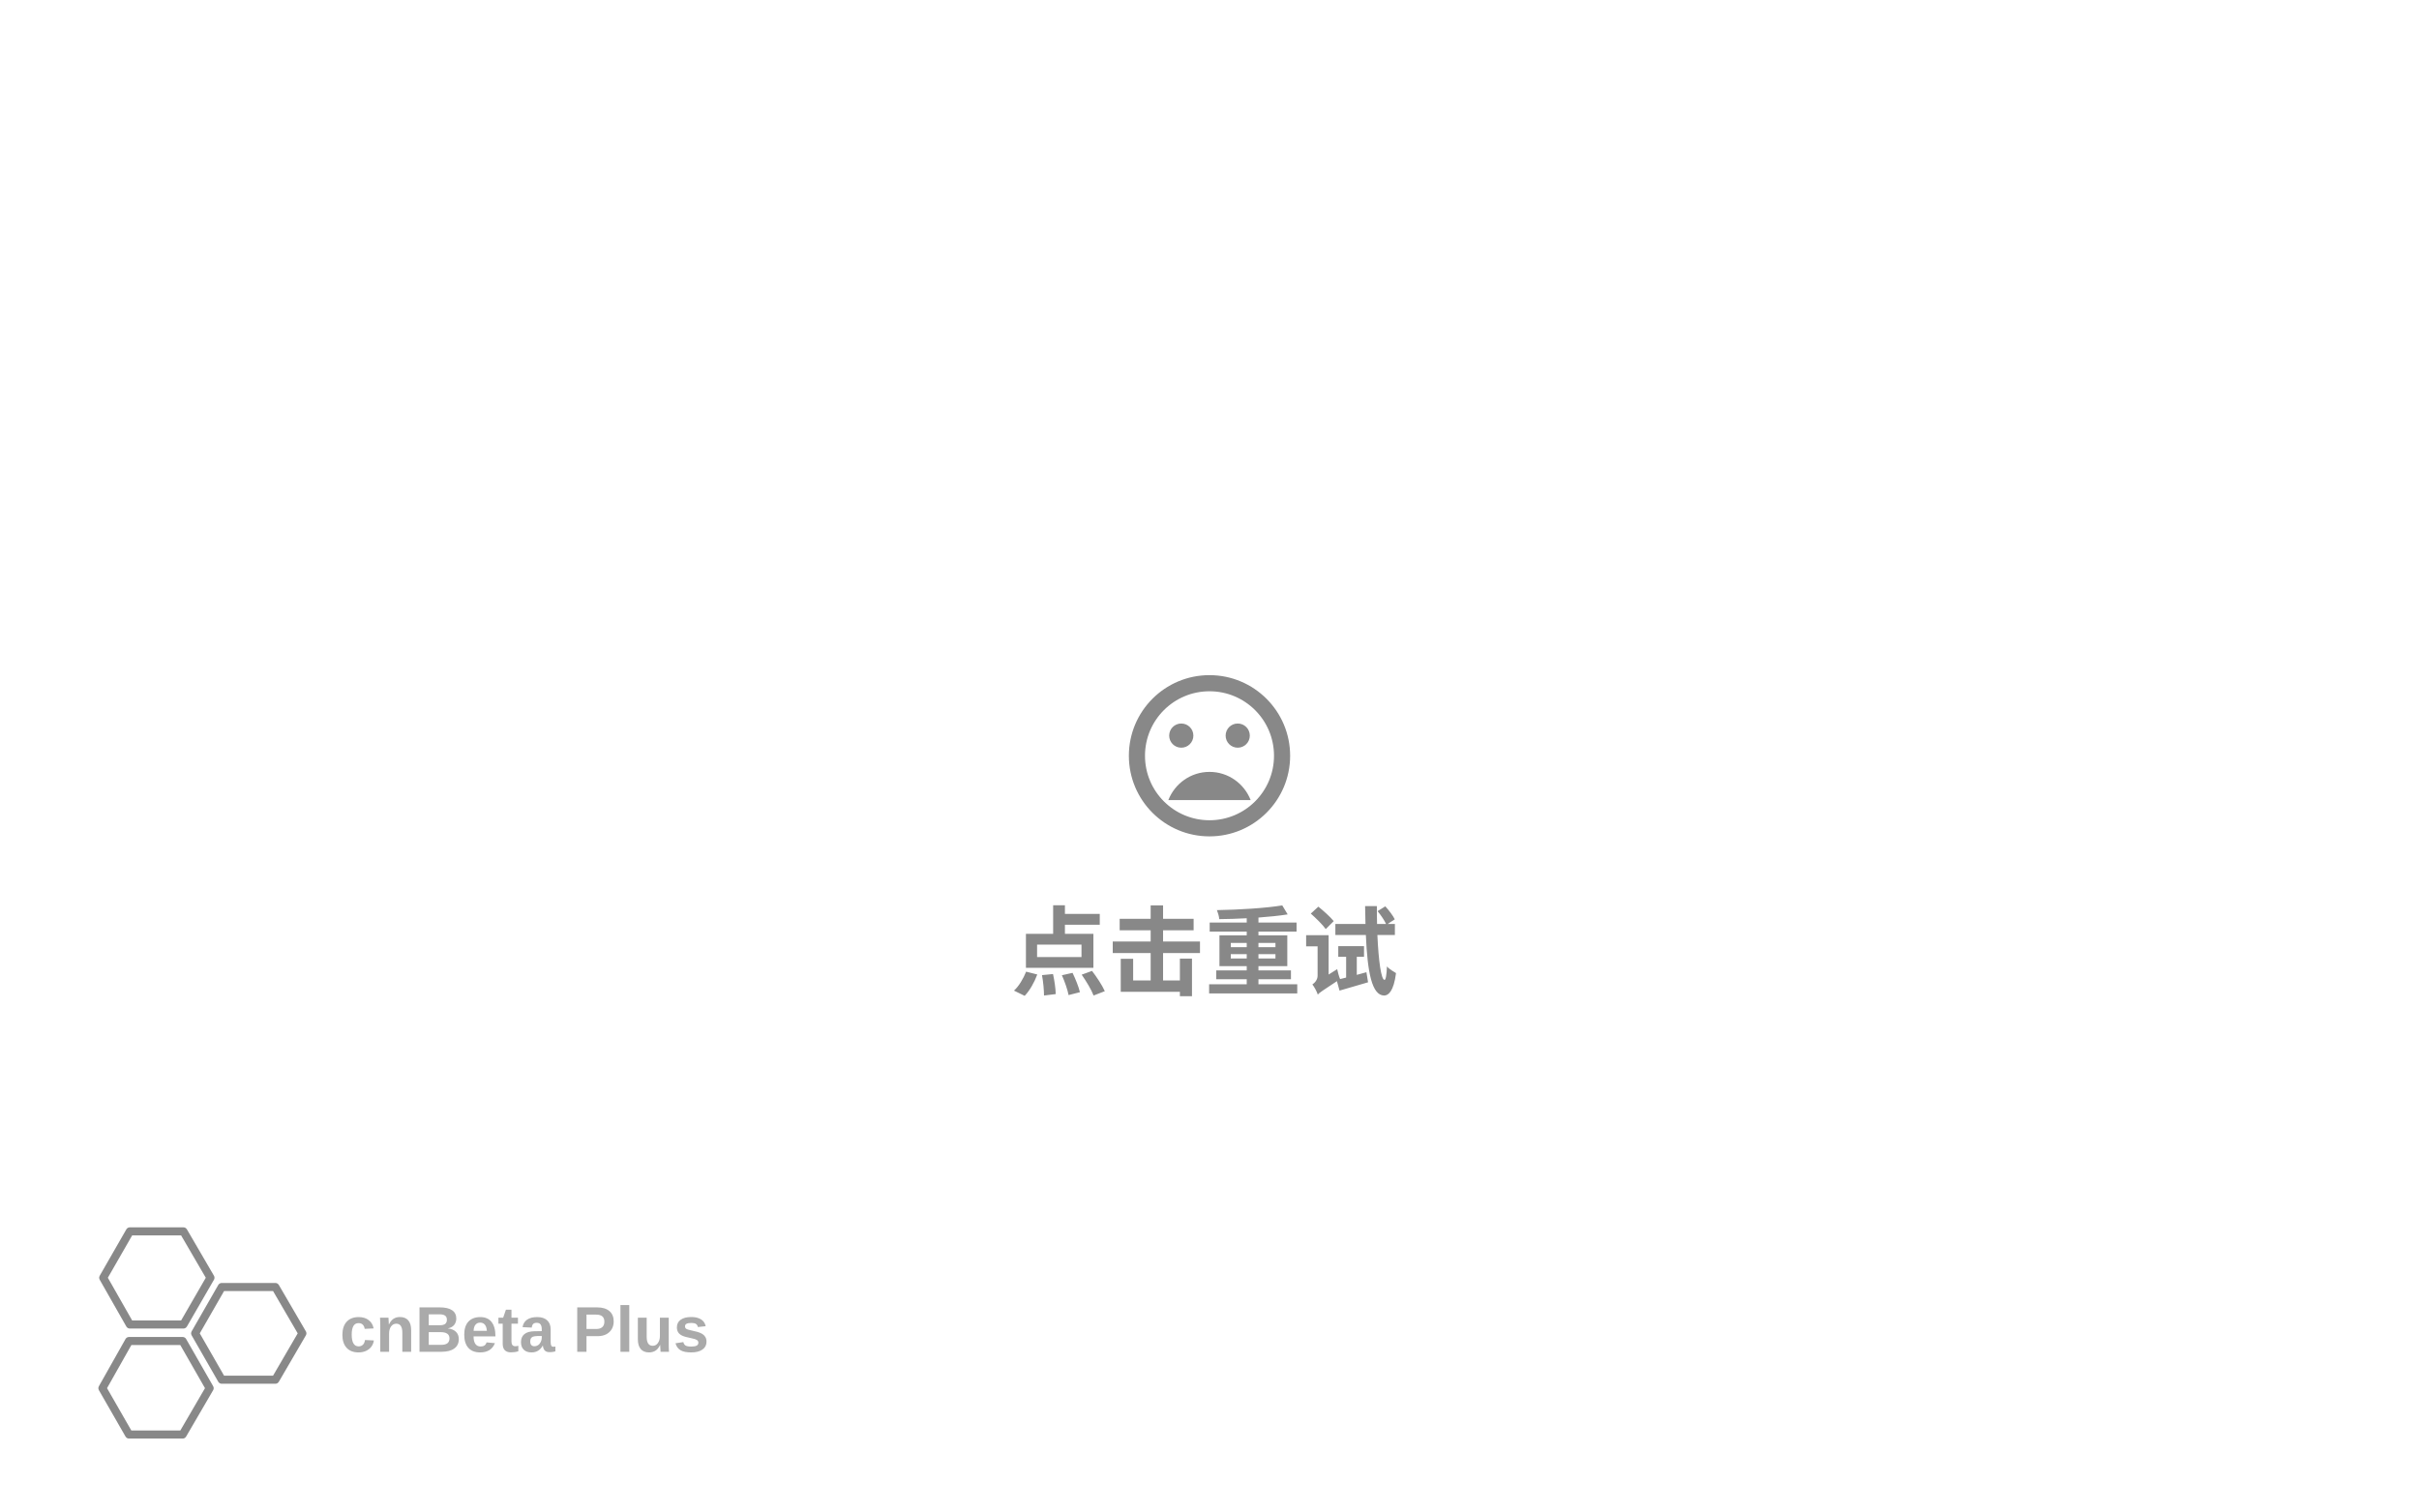
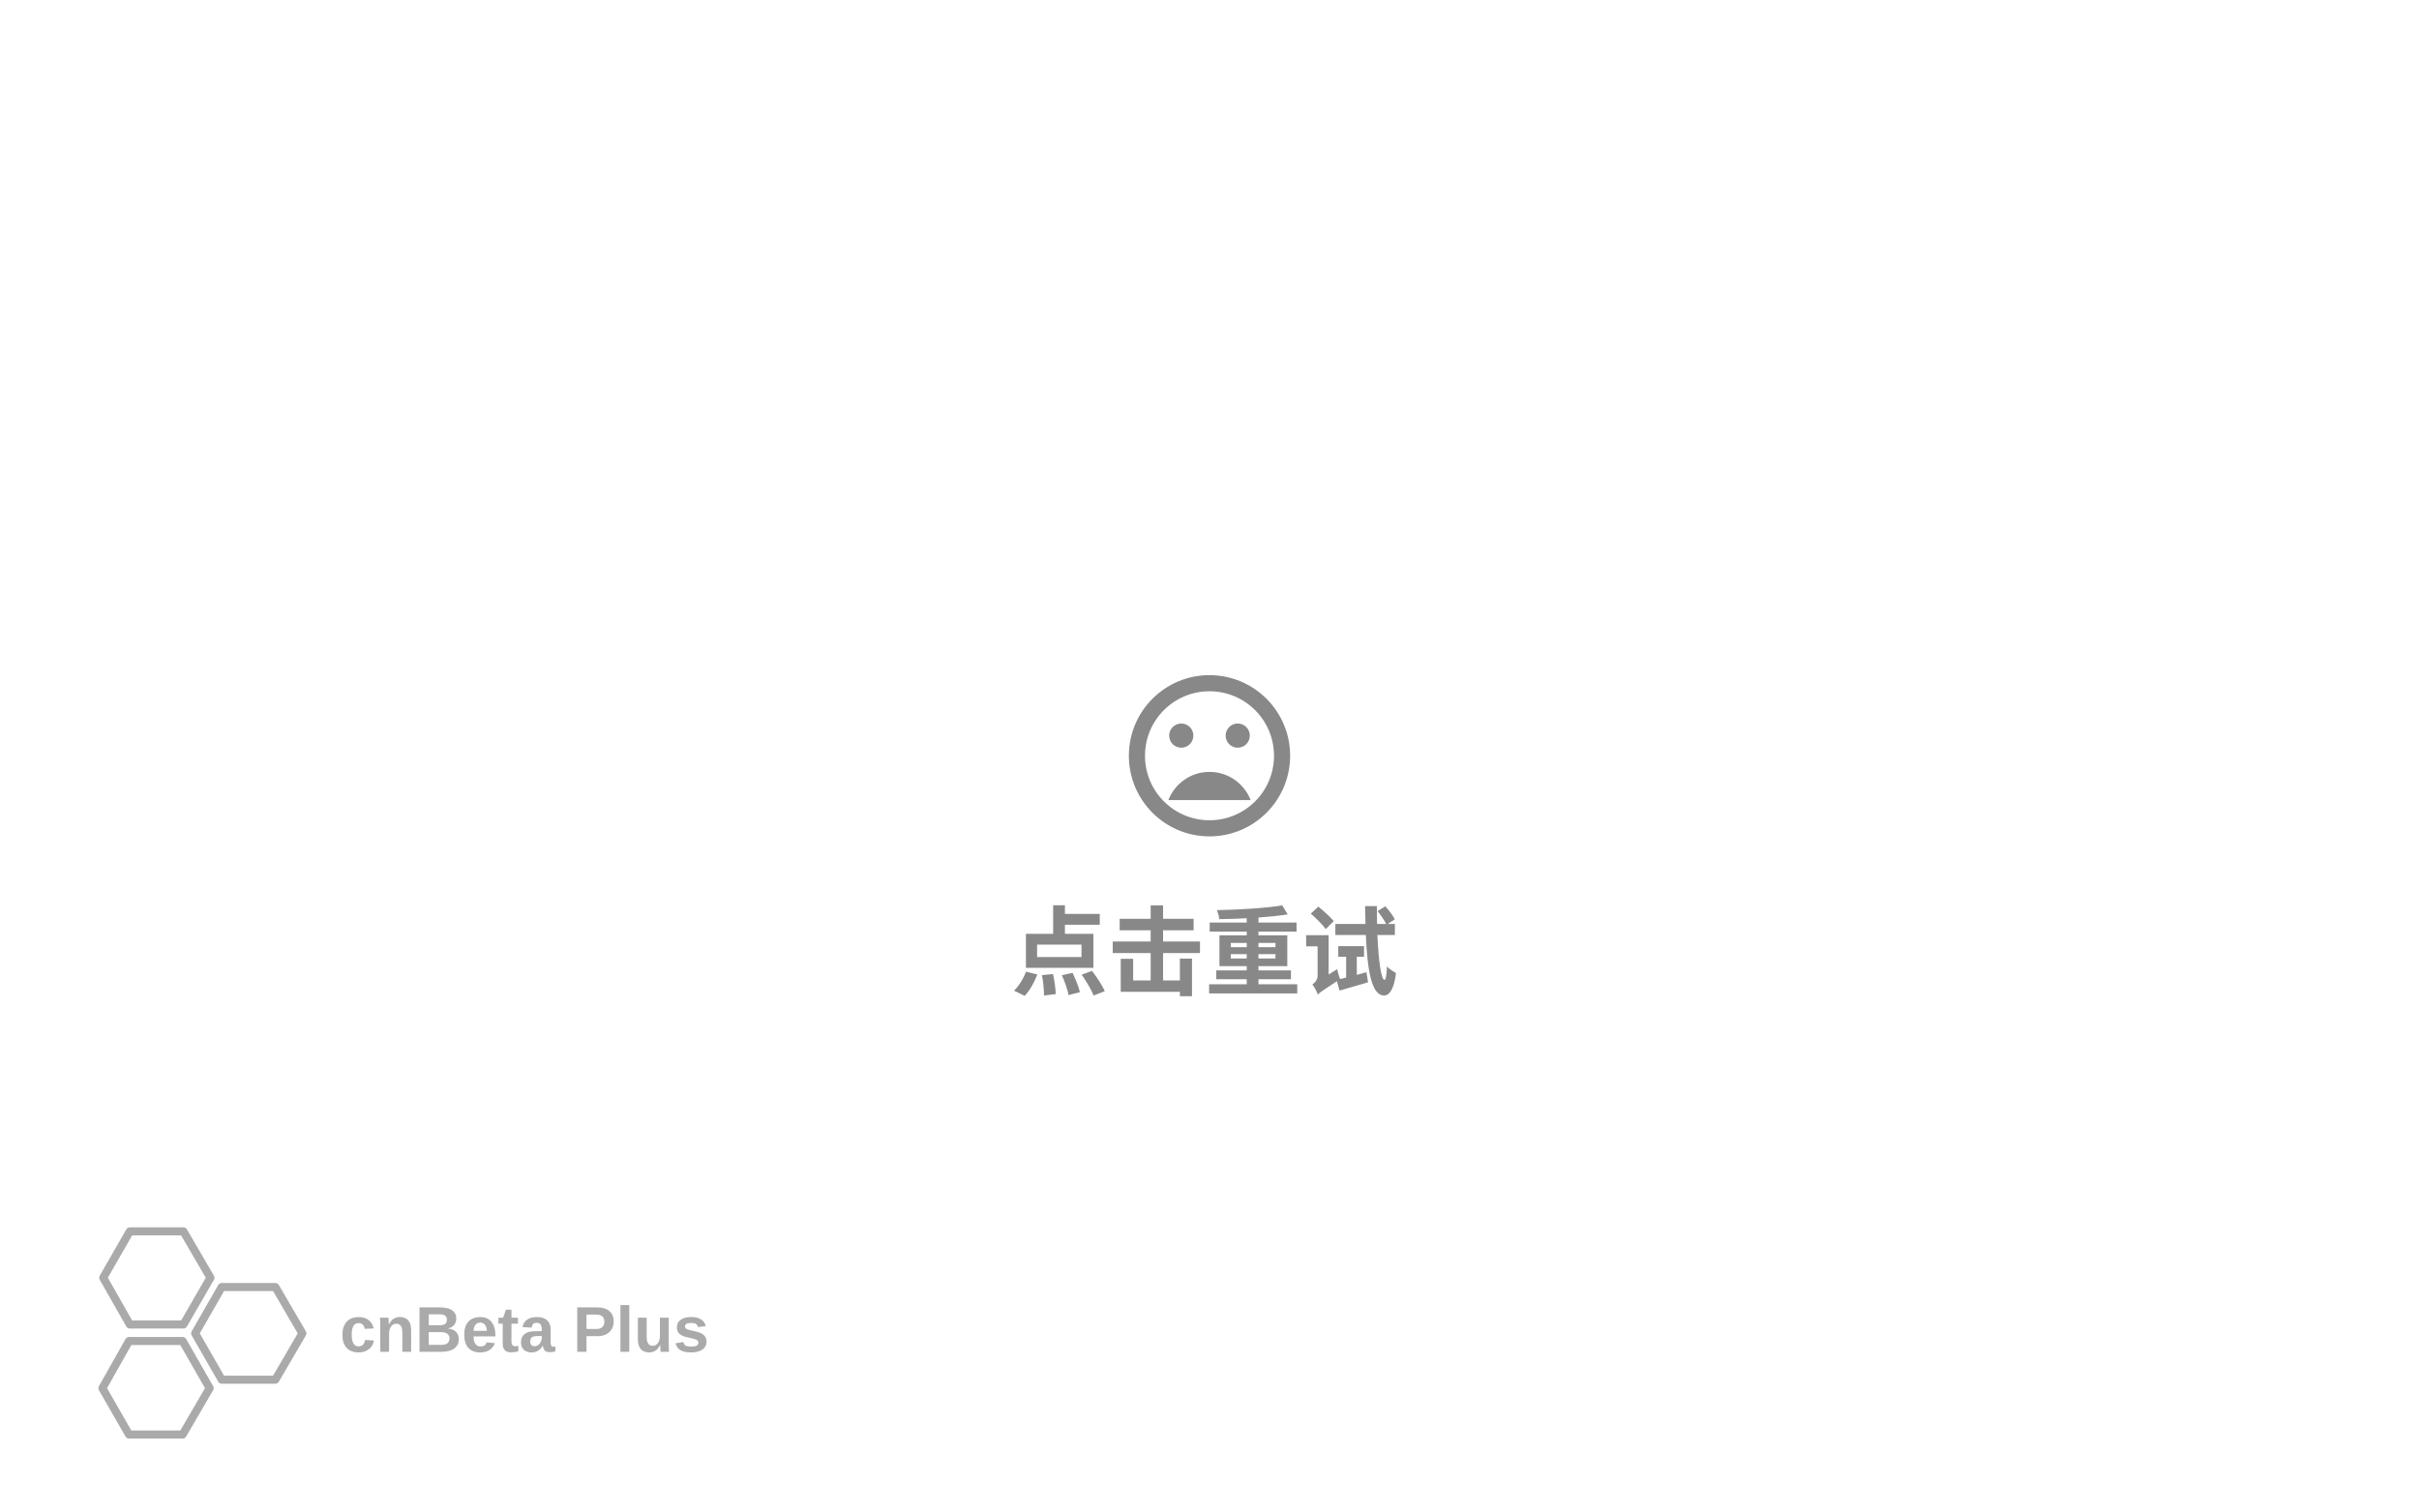
<svg xmlns="http://www.w3.org/2000/svg" width="600" height="375">
-   <style type="text/css">.st0{fill:none;stroke:#888888;stroke-width:2;stroke-linecap:round;stroke-linejoin:round;}
-         .st1{fill:none;stroke:#888888;stroke-width:2;}</style>
+   <style type="text/css">.st0{fill:none;stroke:#AAAAAA;stroke-width:2;stroke-linecap:round;stroke-linejoin:round;}
+         .st1{fill:none;stroke:#AAAAAA;stroke-width:2;}</style>
  <g>
-     <rect fill="none" id="canvas_background" height="377" width="602" y="-1" x="-1" />
+     <polygon class="st0" points="32.2,328.6 25.6,317 32.2,305.5 45.5,305.5 52.2,317 45.5,328.6 " />
+     <polygon class="st0" points="55,342.3 48.4,330.8 55,319.3 68.3,319.3 75,330.8 68.3,342.3 " />
+     <polygon class="st0" points="32,355.9 25.4,344.4 32,332.7 45.3,332.7 52,344.4 45.3,355.9 " />
+     <text transform="matrix(1,0,0,1,89.3,571.3701) " font-size="12pt" font-family="Arial, Helvetica, Open Sans, sans-serif, monospace" font-weight="bold" fill="#AAAAAA" y="-236" x="-5">cnBeta Plus</text>
  </g>
  <g>
-     <g id="svg_6">
-       <polygon class="st0" points="32.2,328.6 25.6,317 32.2,305.5 45.5,305.5 52.2,317 45.5,328.6 " id="svg_2" />
-       <polygon class="st0" points="55,342.3 48.4,330.8 55,319.3 68.3,319.3 75,330.8 68.3,342.3 " id="svg_3" />
-       <polygon class="st0" points="32,355.9 25.4,344.4 32,332.7 45.3,332.7 52,344.4 45.3,355.9 " id="svg_4" />
-       <text transform="matrix(1,0,0,1,89.3,571.3701) " font-size="12pt" font-family="Arial, Helvetica, Open Sans, sans-serif, monospace" font-weight="bold" fill="#AAAAAA" id="svg_5" y="-236" x="-5">cnBeta Plus</text>
-     </g>
-     <path fill="#888888" d="m299.99,167.5c-11.05,0 -19.99,8.95 -19.99,20s8.94,20 19.99,20s20.01,-8.95 20.01,-20s-8.96,-20 -20.01,-20zm0.01,36c-8.84,0 -16,-7.16 -16,-16s7.16,-16 16,-16s16,7.16 16,16s-7.16,16 -16,16zm7,-18c1.66,0 3,-1.34 3,-3s-1.34,-3 -3,-3s-3,1.34 -3,3s1.34,3 3,3zm-14,0c1.66,0 3,-1.34 3,-3s-1.34,-3 -3,-3s-3,1.34 -3,3s1.34,3 3,3zm17.21,13c-1.6,-4.09 -5.55,-7 -10.21,-7s-8.61,2.91 -10.21,7" id="svg_1" />
-     <text x="250.797" y="245" font-size="18pt" font-family="Arial, Helvetica, Open Sans, sans-serif, monospace" font-weight="bold" fill="#888" id="svg_9">点击重试</text>
+     <path fill="#888888" d="m299.99,167.5c-11.05,0 -19.99,8.95 -19.99,20s8.94,20 19.99,20s20.01,-8.95 20.01,-20s-8.96,-20 -20.01,-20zm0.01,36c-8.84,0 -16,-7.16 -16,-16s7.16,-16 16,-16s16,7.16 16,16s-7.16,16 -16,16zm7,-18c1.66,0 3,-1.34 3,-3s-1.34,-3 -3,-3s-3,1.34 -3,3s1.34,3 3,3zm-14,0c1.66,0 3,-1.34 3,-3s-1.34,-3 -3,-3s-3,1.34 -3,3s1.34,3 3,3zm17.21,13c-1.6,-4.09 -5.55,-7 -10.21,-7s-8.61,2.91 -10.21,7" />
+     <text x="250.797" y="245" font-size="18pt" font-family="Arial, Helvetica, Open Sans, sans-serif, monospace" font-weight="bold" fill="#888">点击重试</text>
  </g>
</svg>
